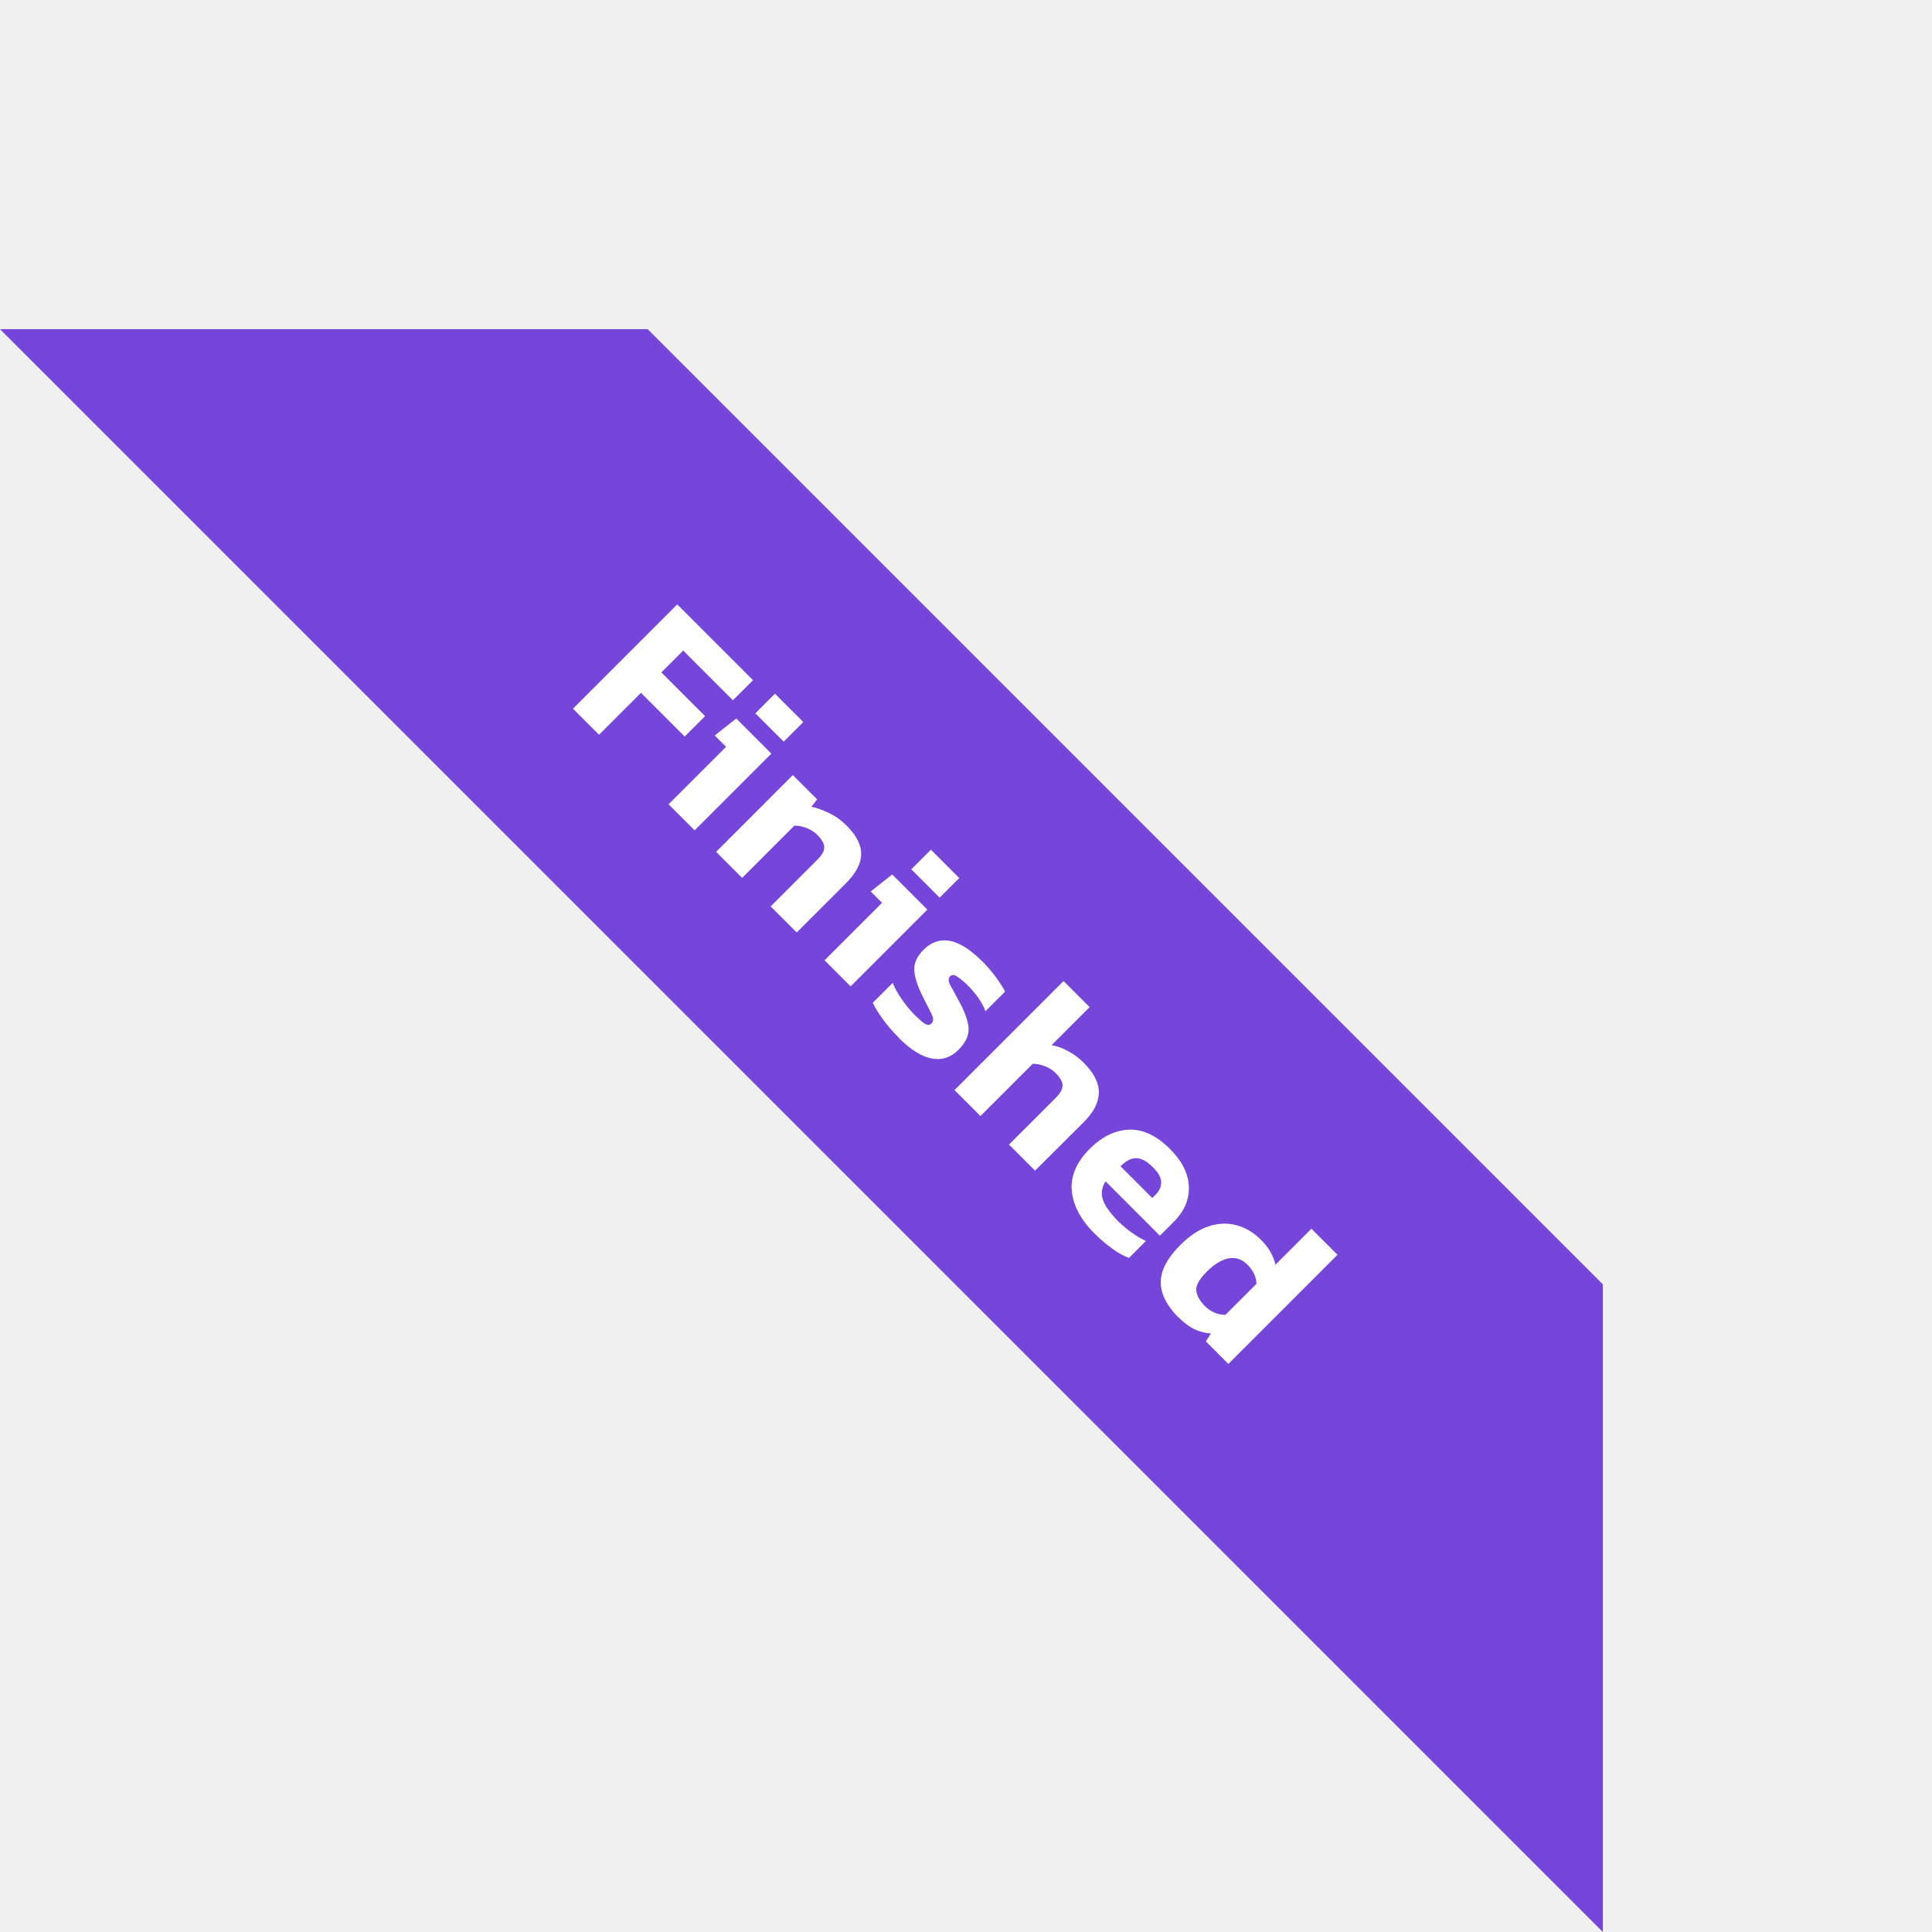
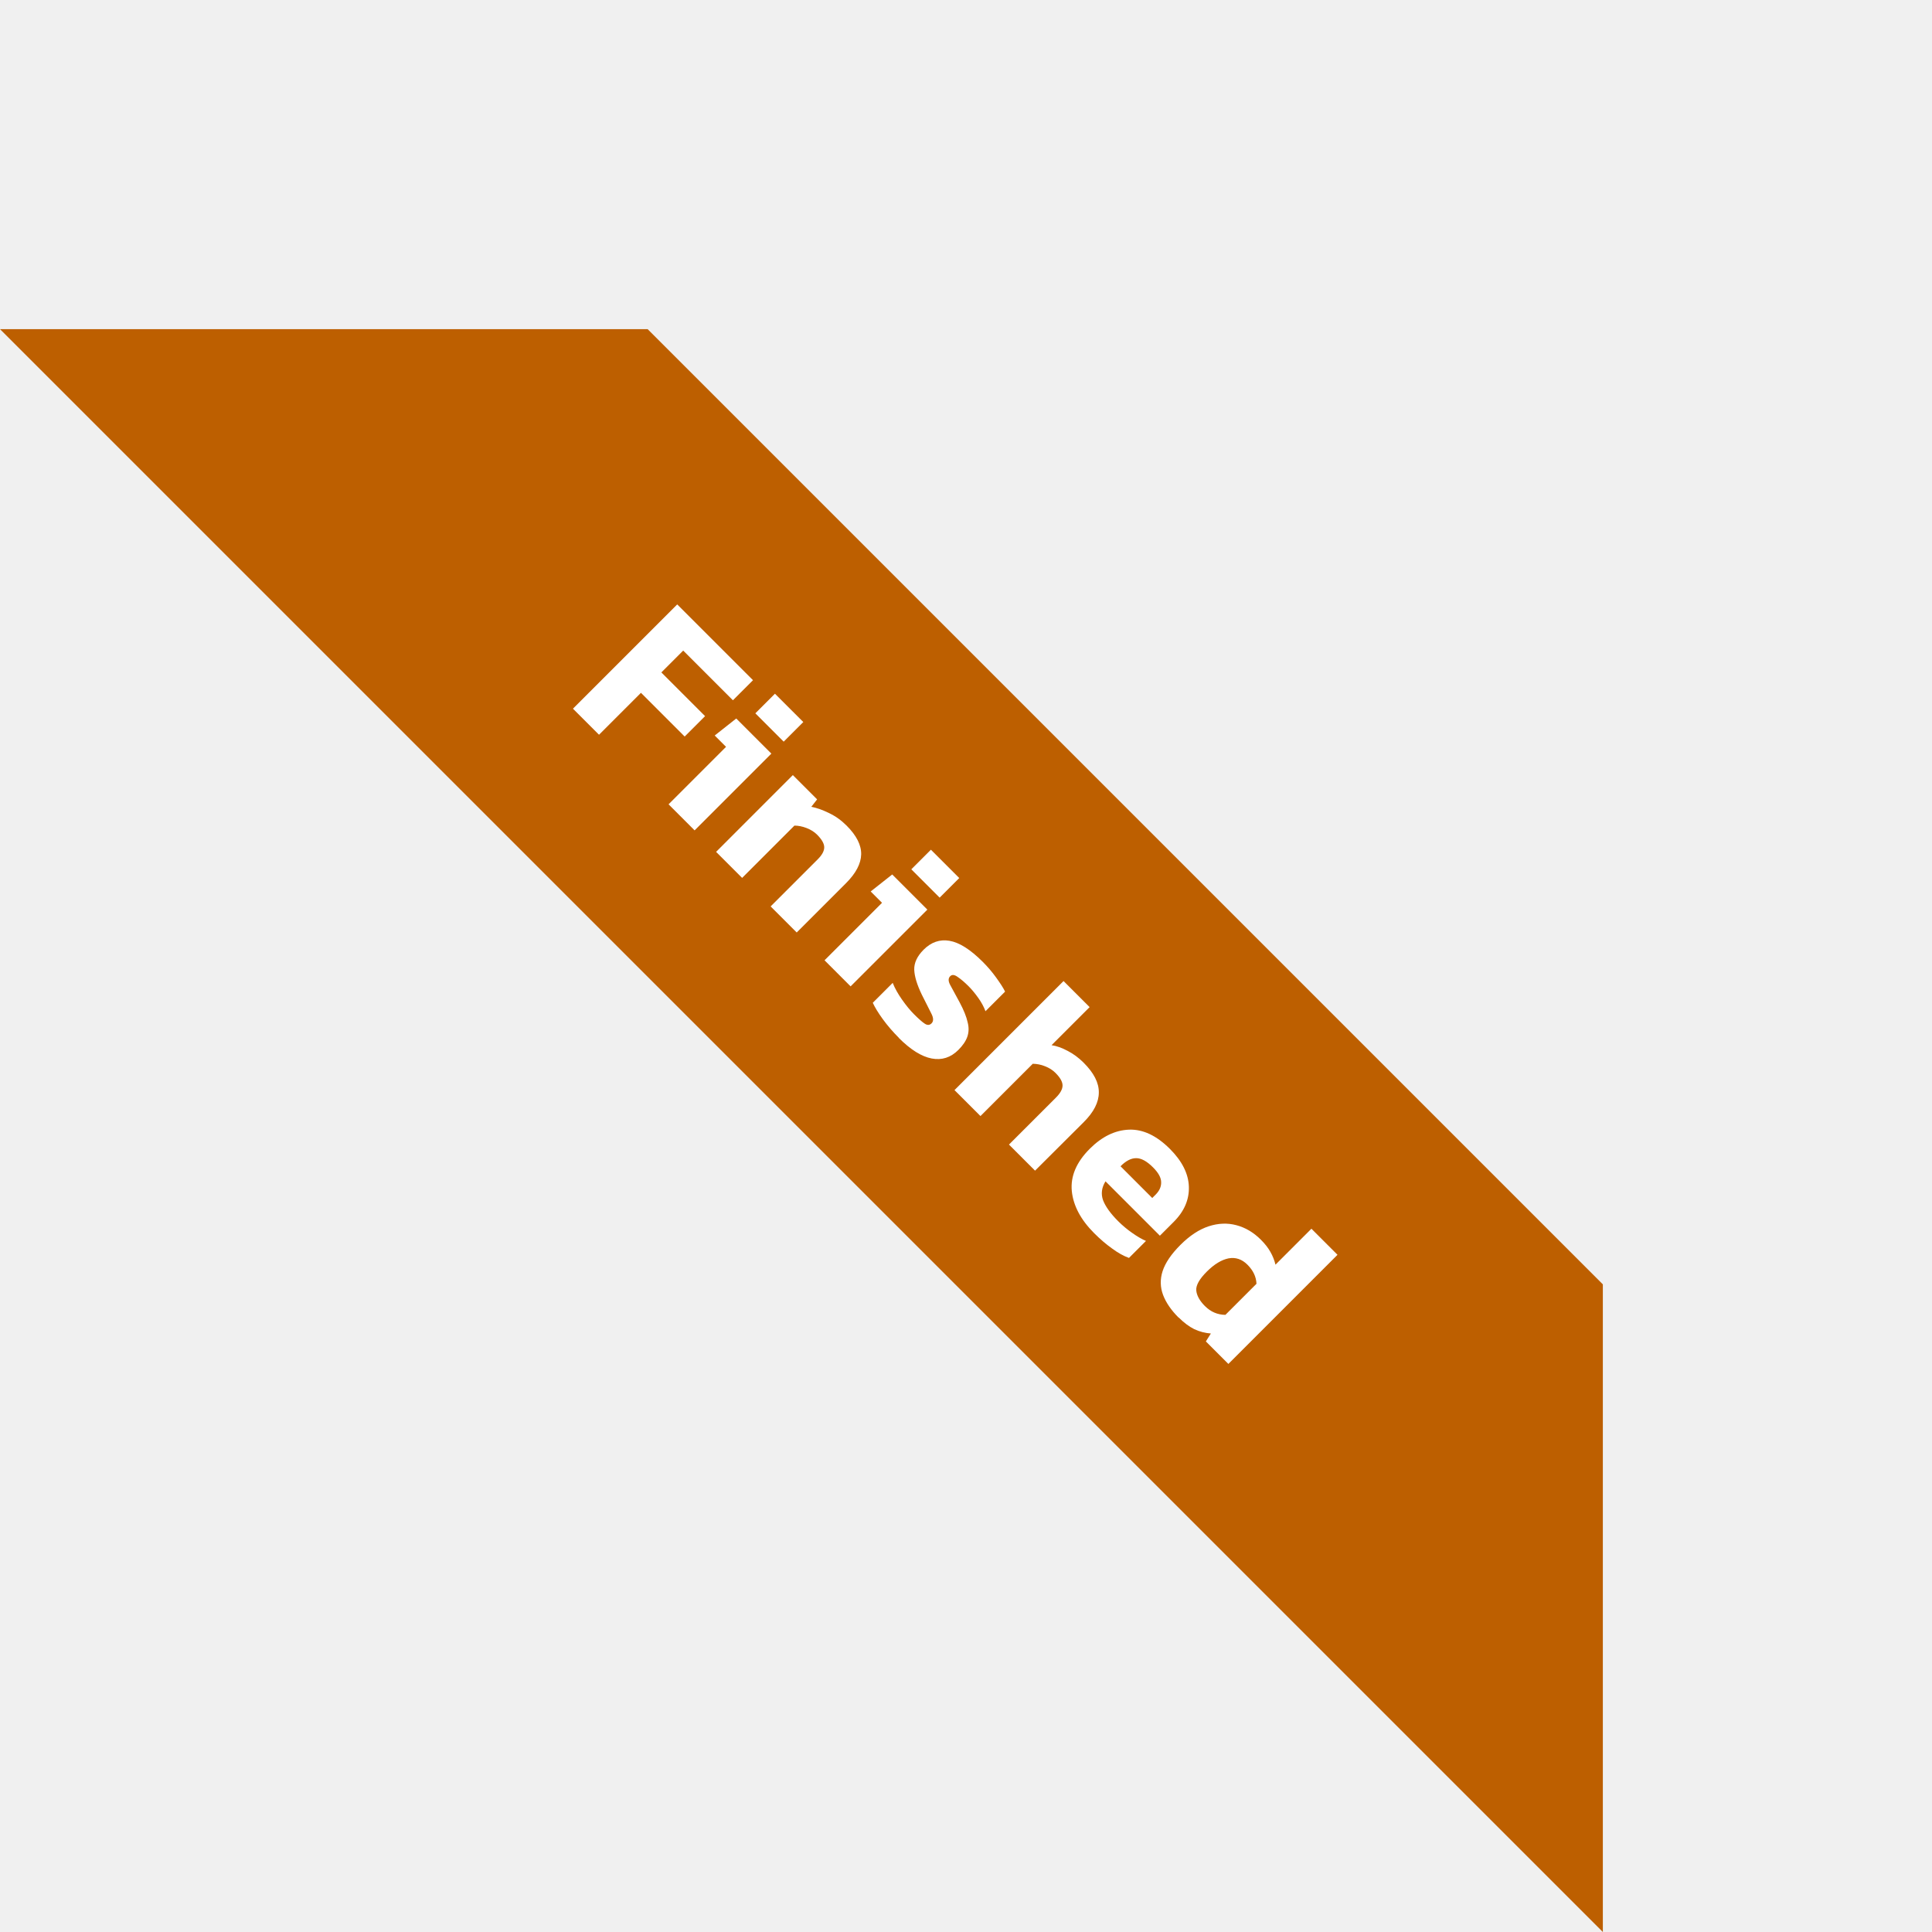
<svg xmlns="http://www.w3.org/2000/svg" width="135" height="135" fill="none">
-   <path d="M45.255 23L112 89.745V135L0 23h45.255z" fill="#7645d9" />
+   <path d="M45.255 23L112 89.745V135L0 23h45.255z" fill="#bd5f00" />
  <path d="M40.035 49.52l7.286-7.286 5.295 5.295-1.403 1.403-3.473-3.473-1.527 1.527 3.055 3.055-1.426 1.425-3.055-3.055-2.93 2.93-1.822-1.822zm12.746.324l1.37-1.37 1.98 1.98-1.37 1.37-1.98-1.98zm-6.064 6.358l4.016-4.016-.792-.792 1.505-1.188L53.9 52.66l-5.363 5.363-1.822-1.822zm3.322 3.322L55.4 54.16l1.697 1.697-.407.52c.37.068.777.21 1.222.43.453.21.867.505 1.245.883.694.694 1.033 1.365 1.018 2.014s-.37 1.32-1.064 2.014l-3.44 3.44-1.822-1.822 3.292-3.292c.302-.302.453-.58.453-.837s-.166-.55-.498-.883c-.196-.196-.44-.35-.735-.464s-.577-.17-.85-.17l-3.654 3.654-1.822-1.822zm13.64 1.22l1.37-1.37 1.98 1.98-1.37 1.37-1.98-1.98zM57.616 67.1l4.016-4.016-.792-.792 1.505-1.188L64.8 63.56l-5.363 5.363-1.822-1.822zm5.2 5.426c-.43-.43-.807-.867-1.13-1.312s-.554-.826-.7-1.143l1.392-1.392c.15.377.37.77.656 1.177s.566.747.837 1.018c.324.324.573.543.747.656.18.12.34.113.475-.023.15-.15.143-.385-.023-.7l-.667-1.324c-.317-.664-.5-1.237-.52-1.72-.015-.483.204-.95.656-1.403.528-.528 1.128-.735 1.8-.622.686.113 1.463.603 2.33 1.47.34.34.65.7.928 1.086s.5.717.634.996l-1.37 1.37c-.113-.31-.283-.622-.51-.94s-.45-.585-.668-.803c-.28-.28-.535-.498-.77-.656-.22-.158-.392-.174-.52-.045-.143.143-.14.35.01.622l.645 1.188c.294.55.483 1.018.566 1.403.1.377.083.717-.023 1.018s-.313.607-.622.916c-.535.535-1.158.735-1.867.6s-1.475-.615-2.297-1.437zm3.875 3.65l7.625-7.625 1.822 1.822-2.66 2.66c.354.053.728.185 1.12.396.4.204.773.48 1.12.826.717.716 1.07 1.4 1.063 2.082 0 .68-.35 1.37-1.052 2.07L72.325 81.8l-1.822-1.822 3.28-3.28c.31-.31.464-.592.464-.85s-.166-.55-.498-.882c-.196-.196-.44-.35-.735-.464a2.36 2.36 0 0 0-.849-.17l-3.654 3.654-1.822-1.822zm9.762 9.99c-.935-.935-1.456-1.916-1.56-2.942-.098-1.033.32-2.018 1.256-2.953.852-.852 1.765-1.297 2.738-1.335s1.927.41 2.862 1.346c.852.852 1.294 1.73 1.324 2.636s-.324 1.727-1.063 2.466l-.962.962-3.8-3.8c-.272.438-.328.88-.17 1.324.173.445.524.93 1.052 1.46a7.32 7.32 0 0 0 .973.815c.362.256.686.445.973.566l-1.188 1.188c-.377-.136-.77-.355-1.177-.656-.415-.294-.833-.652-1.256-1.075zm1.844-4.673l2.217 2.218.238-.238c.264-.264.392-.55.385-.86 0-.317-.19-.664-.566-1.04-.437-.437-.833-.652-1.188-.645-.347 0-.71.188-1.086.566zm4.06 10.577c-.52-.52-.883-1.048-1.086-1.584s-.215-1.1-.034-1.663c.19-.58.603-1.192 1.245-1.833.65-.65 1.305-1.08 1.97-1.3.67-.22 1.316-.245 1.935-.08.634.166 1.207.505 1.72 1.018.28.28.498.558.656.837.166.287.287.588.362.905l2.512-2.512 1.822 1.822-7.625 7.626-1.573-1.573.35-.554a3.29 3.29 0 0 1-1.165-.305c-.362-.18-.724-.453-1.086-.815zm1.844-.803c.4.4.875.603 1.425.61l2.172-2.172c-.023-.5-.234-.935-.634-1.335-.385-.385-.826-.532-1.324-.44-.483.1-.988.4-1.516.928-.513.513-.758.947-.735 1.3.03.362.234.732.61 1.11z" fill="#fff" />
</svg>
